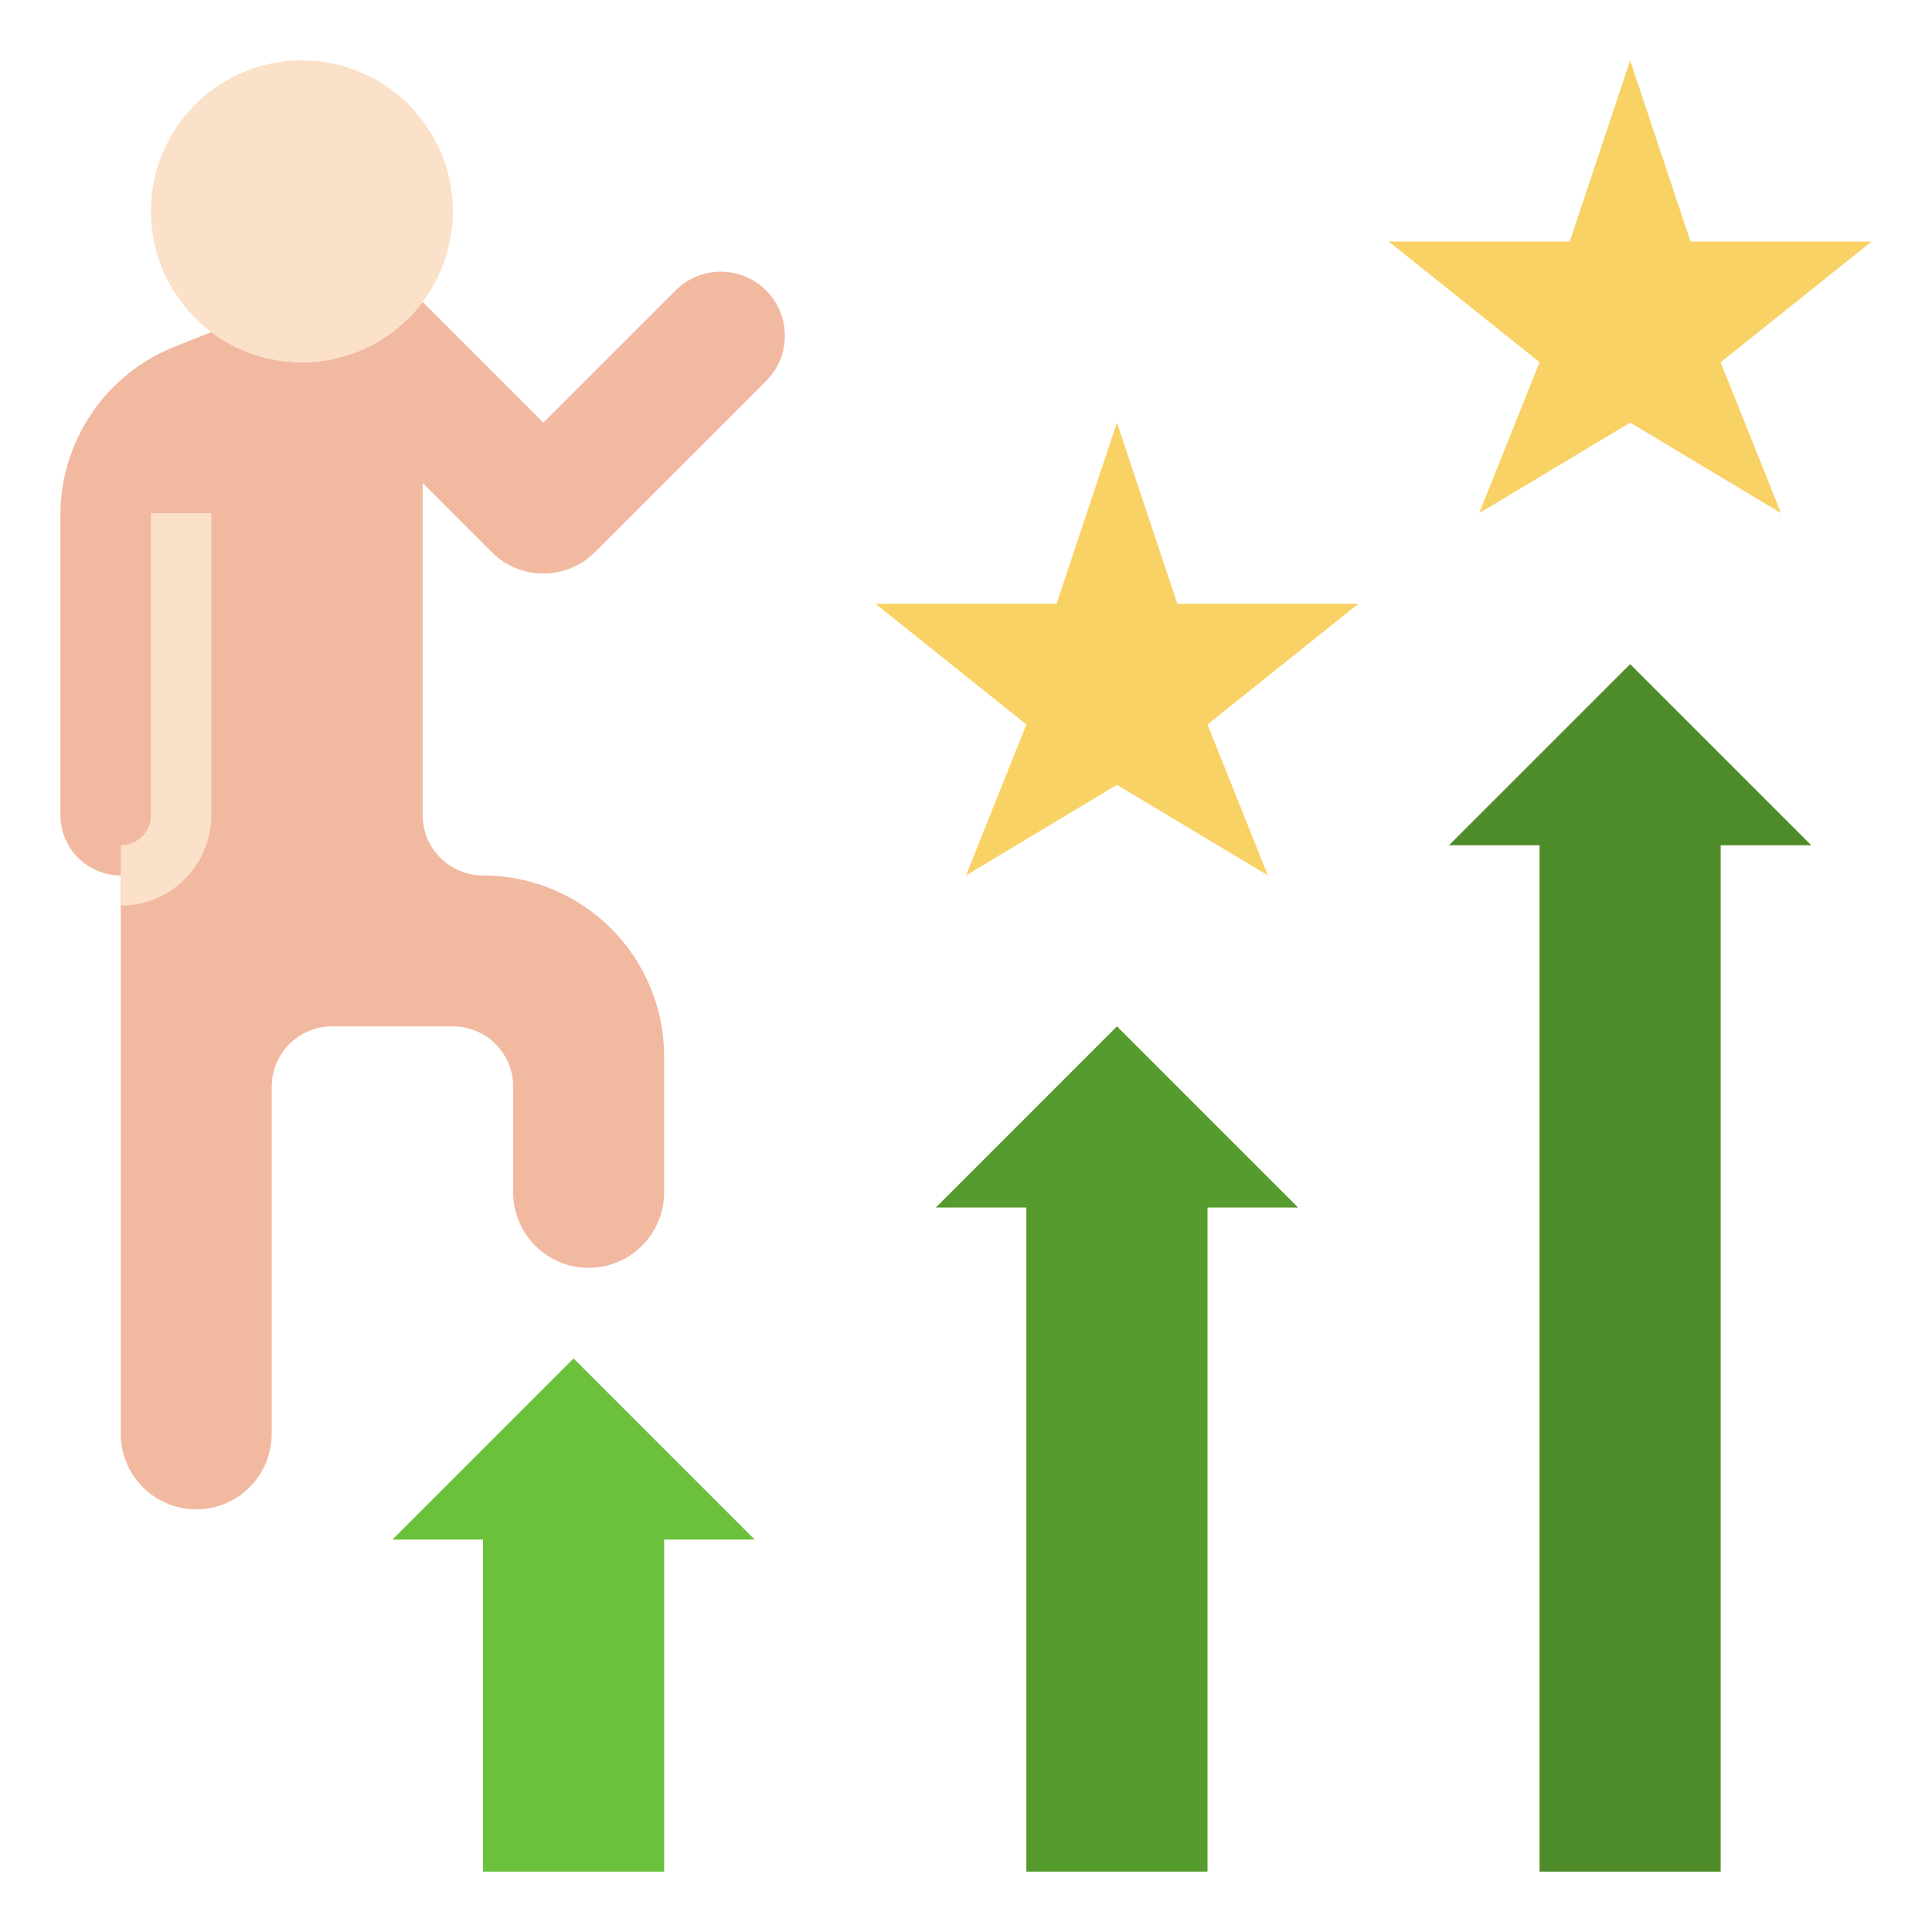
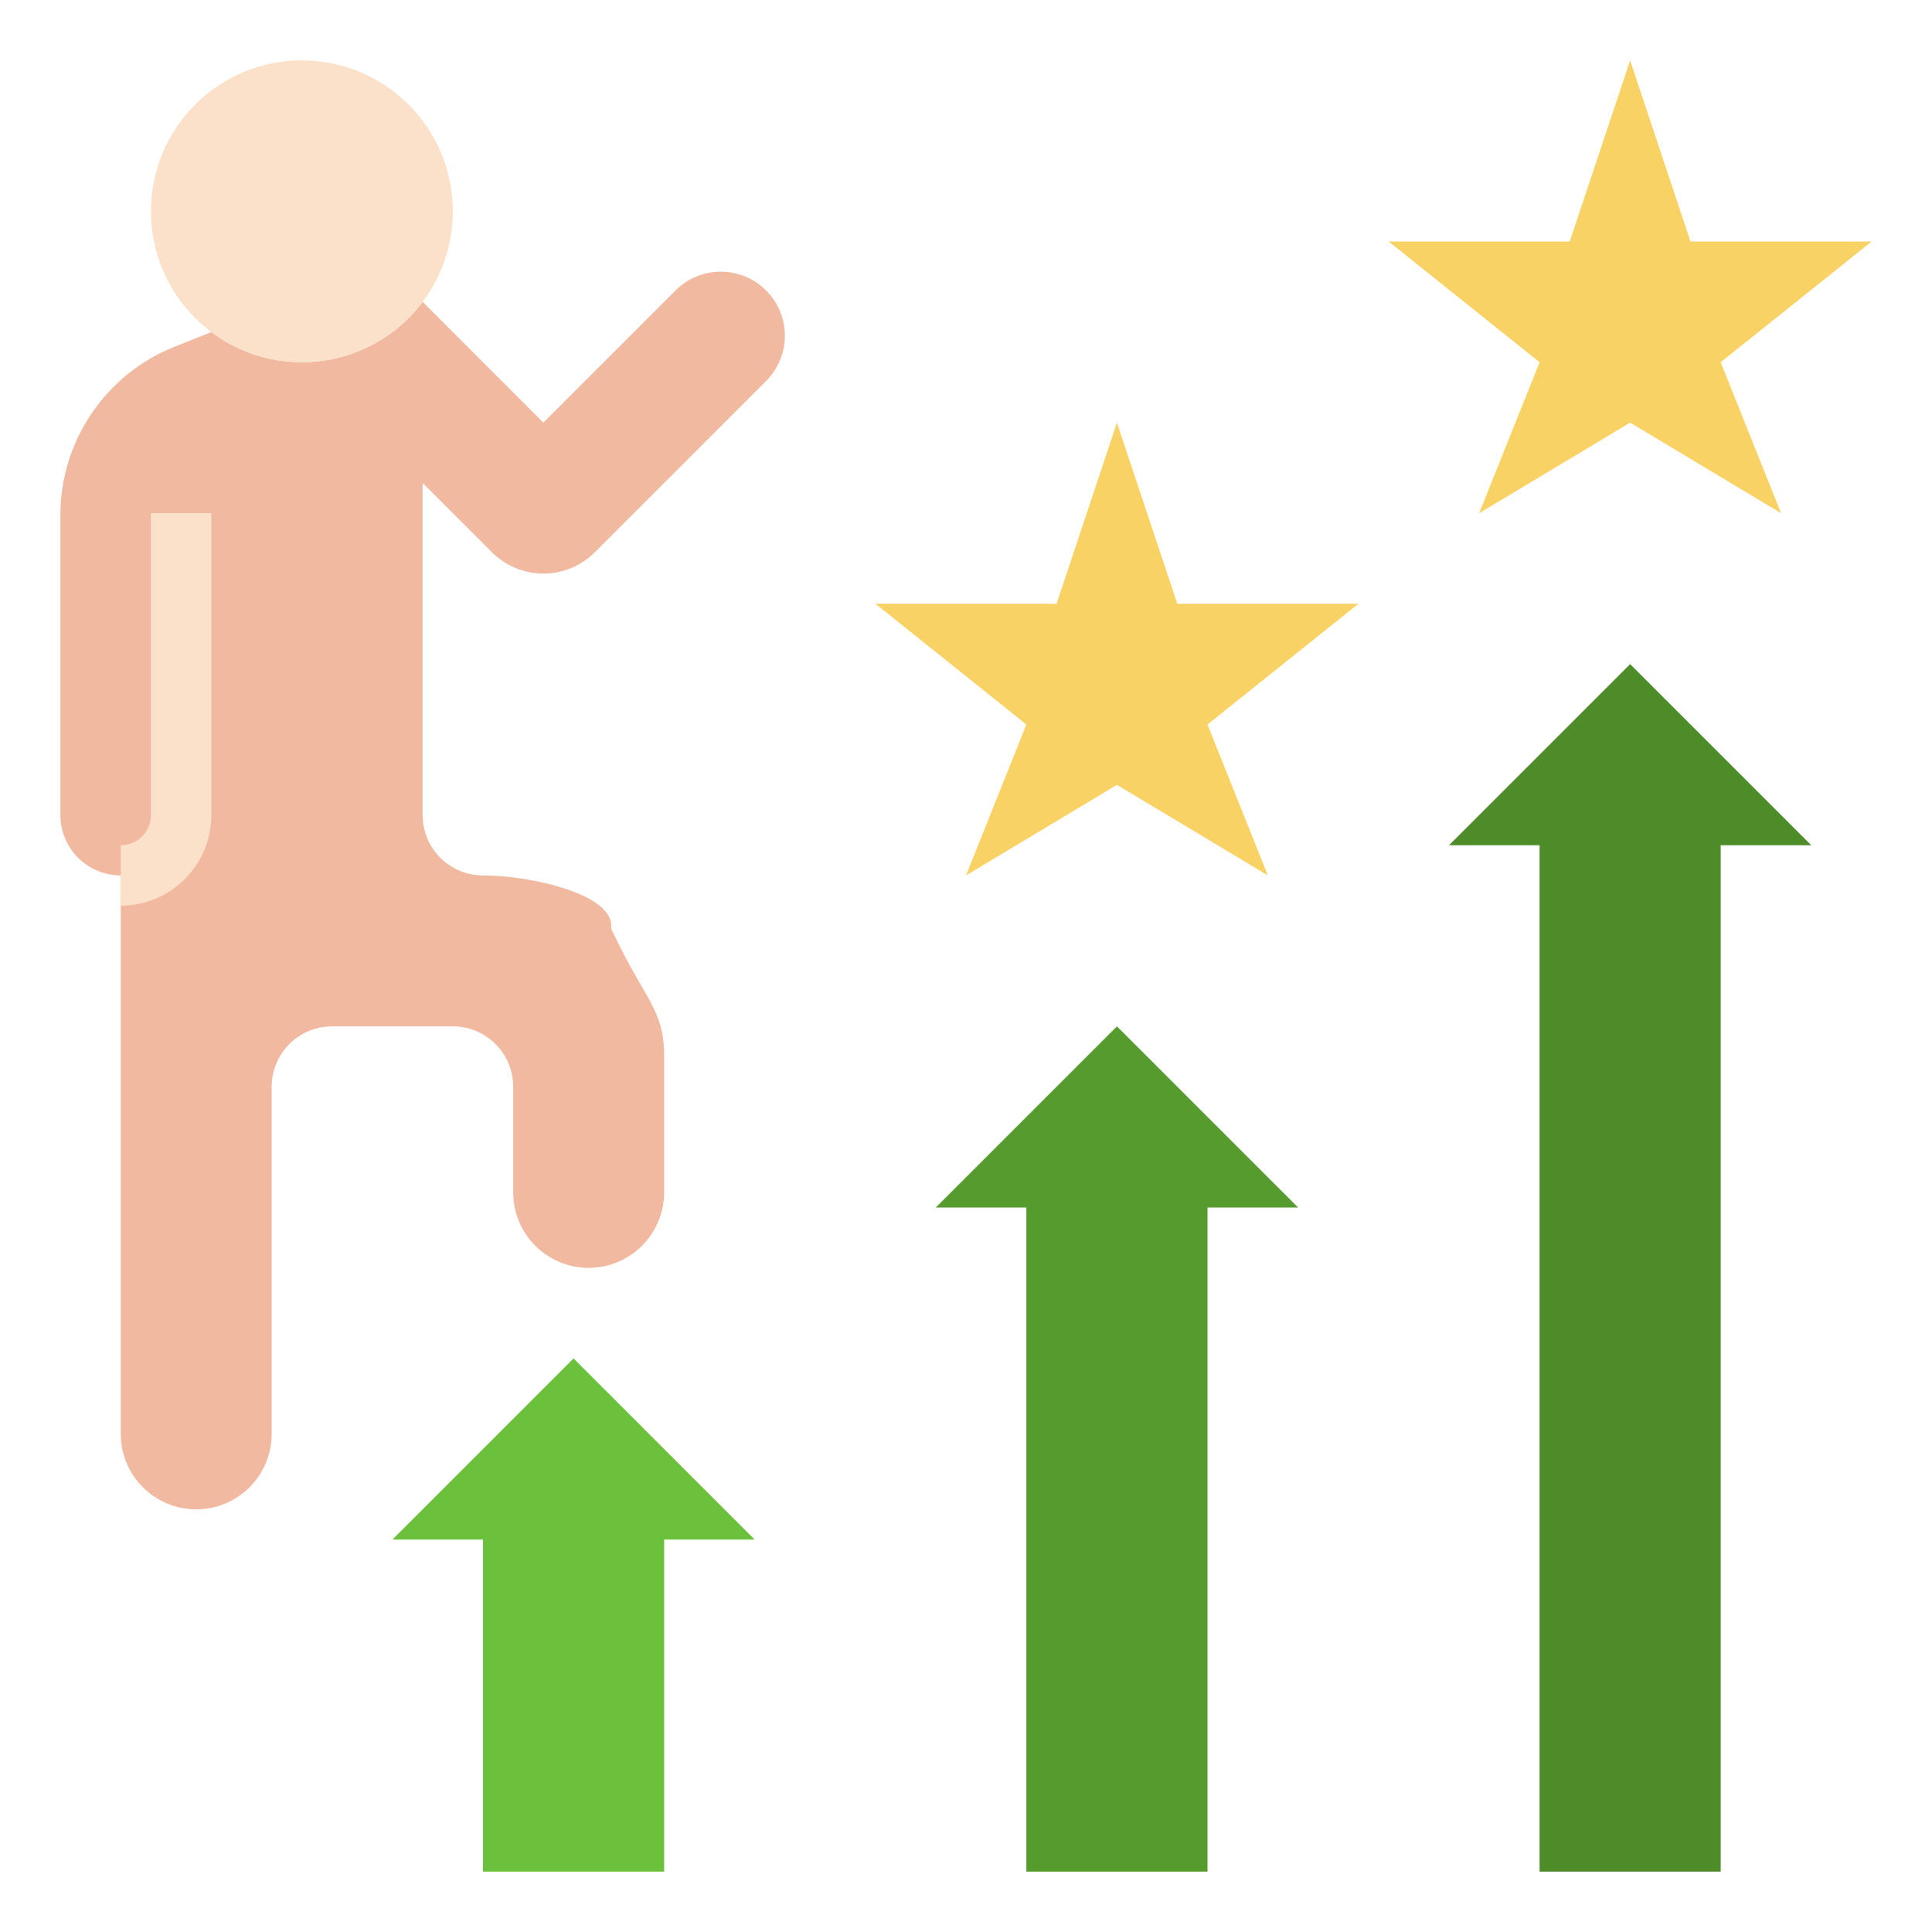
<svg xmlns="http://www.w3.org/2000/svg" width="50" height="50" viewBox="0 0 50 50" fill="none">
-   <path d="M10.938 7.812C10.63 8.223 10.244 8.569 9.803 8.83C9.361 9.091 8.873 9.263 8.365 9.336C7.339 9.482 6.298 9.215 5.469 8.594L4.509 8.977C3.639 9.325 2.894 9.926 2.369 10.702C1.843 11.477 1.562 12.393 1.562 13.33V21.094C1.562 21.508 1.727 21.906 2.02 22.199C2.313 22.492 2.711 22.656 3.125 22.656V37.109C3.125 37.627 3.331 38.124 3.697 38.49C4.063 38.857 4.56 39.062 5.078 39.062C5.596 39.062 6.093 38.857 6.459 38.49C6.825 38.124 7.031 37.627 7.031 37.109V28.125C7.031 27.711 7.196 27.313 7.489 27.02C7.782 26.727 8.179 26.562 8.594 26.562H11.719C12.133 26.562 12.531 26.727 12.824 27.02C13.117 27.313 13.281 27.711 13.281 28.125V30.859C13.281 31.377 13.487 31.874 13.853 32.24C14.22 32.607 14.716 32.812 15.234 32.812C15.752 32.812 16.249 32.607 16.615 32.24C16.982 31.874 17.188 31.377 17.188 30.859V27.344C17.188 26.101 16.694 24.908 15.815 24.029C14.935 23.15 13.743 22.656 12.5 22.656C12.086 22.656 11.688 22.492 11.395 22.199C11.102 21.906 10.938 21.508 10.938 21.094V12.5L12.729 14.291C12.904 14.466 13.112 14.605 13.341 14.7C13.57 14.795 13.815 14.844 14.062 14.844C14.31 14.844 14.555 14.795 14.784 14.7C15.013 14.605 15.221 14.466 15.396 14.291L19.827 9.86C19.981 9.706 20.103 9.524 20.186 9.322C20.27 9.121 20.313 8.906 20.312 8.688C20.312 8.249 20.138 7.828 19.827 7.517C19.516 7.206 19.095 7.031 18.655 7.031C18.438 7.031 18.222 7.074 18.021 7.157C17.82 7.24 17.637 7.363 17.484 7.516L14.062 10.938L10.938 7.812Z" fill="#F2B9A1" />
+   <path d="M10.938 7.812C10.63 8.223 10.244 8.569 9.803 8.83C9.361 9.091 8.873 9.263 8.365 9.336C7.339 9.482 6.298 9.215 5.469 8.594L4.509 8.977C3.639 9.325 2.894 9.926 2.369 10.702C1.843 11.477 1.562 12.393 1.562 13.33V21.094C1.562 21.508 1.727 21.906 2.02 22.199C2.313 22.492 2.711 22.656 3.125 22.656V37.109C3.125 37.627 3.331 38.124 3.697 38.49C4.063 38.857 4.56 39.062 5.078 39.062C5.596 39.062 6.093 38.857 6.459 38.49C6.825 38.124 7.031 37.627 7.031 37.109V28.125C7.031 27.711 7.196 27.313 7.489 27.02C7.782 26.727 8.179 26.562 8.594 26.562H11.719C12.133 26.562 12.531 26.727 12.824 27.02C13.117 27.313 13.281 27.711 13.281 28.125V30.859C13.281 31.377 13.487 31.874 13.853 32.24C14.22 32.607 14.716 32.812 15.234 32.812C15.752 32.812 16.249 32.607 16.615 32.24C16.982 31.874 17.188 31.377 17.188 30.859V27.344C17.188 26.101 16.694 25.908 15.815 24.029C15.935 23.15 13.743 22.656 12.5 22.656C12.086 22.656 11.688 22.492 11.395 22.199C11.102 21.906 10.938 21.508 10.938 21.094V12.5L12.729 14.291C12.904 14.466 13.112 14.605 13.341 14.7C13.57 14.795 13.815 14.844 14.062 14.844C14.31 14.844 14.555 14.795 14.784 14.7C15.013 14.605 15.221 14.466 15.396 14.291L19.827 9.86C19.981 9.706 20.103 9.524 20.186 9.322C20.27 9.121 20.313 8.906 20.312 8.688C20.312 8.249 20.138 7.828 19.827 7.517C19.516 7.206 19.095 7.031 18.655 7.031C18.438 7.031 18.222 7.074 18.021 7.157C17.82 7.24 17.637 7.363 17.484 7.516L14.062 10.938L10.938 7.812Z" fill="#F2B9A1" />
  <path d="M7.812 9.375C9.97 9.375 11.719 7.626 11.719 5.469C11.719 3.311 9.97 1.562 7.812 1.562C5.655 1.562 3.906 3.311 3.906 5.469C3.906 7.626 5.655 9.375 7.812 9.375Z" fill="#FBE1CA" />
  <path d="M3.125 23.438V21.875C3.332 21.875 3.531 21.793 3.677 21.646C3.824 21.5 3.906 21.301 3.906 21.094V13.281H5.469V21.094C5.469 21.715 5.222 22.311 4.782 22.751C4.343 23.191 3.747 23.438 3.125 23.438Z" fill="#FBE1CA" />
  <path d="M10.156 39.844L14.844 35.156L19.531 39.844H17.188V48.438H12.5V39.844H10.156Z" fill="#6BC13B" />
  <path d="M24.219 31.25L28.906 26.562L33.594 31.25H31.25V48.438H26.562V31.25H24.219Z" fill="#559B2D" />
  <path d="M37.5 21.875L42.188 17.188L46.875 21.875H44.531V48.438H39.844V21.875H37.5Z" fill="#4D8C28" />
  <path d="M42.188 10.938L46.094 13.281L44.531 9.375L48.438 6.25H43.75L42.188 1.562L40.625 6.25H35.938L39.844 9.375L38.281 13.281L42.188 10.938Z" fill="#F9D266" />
  <path d="M28.906 20.312L32.812 22.656L31.25 18.75L35.156 15.625H30.469L28.906 10.938L27.344 15.625H22.656L26.562 18.75L25 22.656L28.906 20.312Z" fill="#F9D266" />
</svg>
